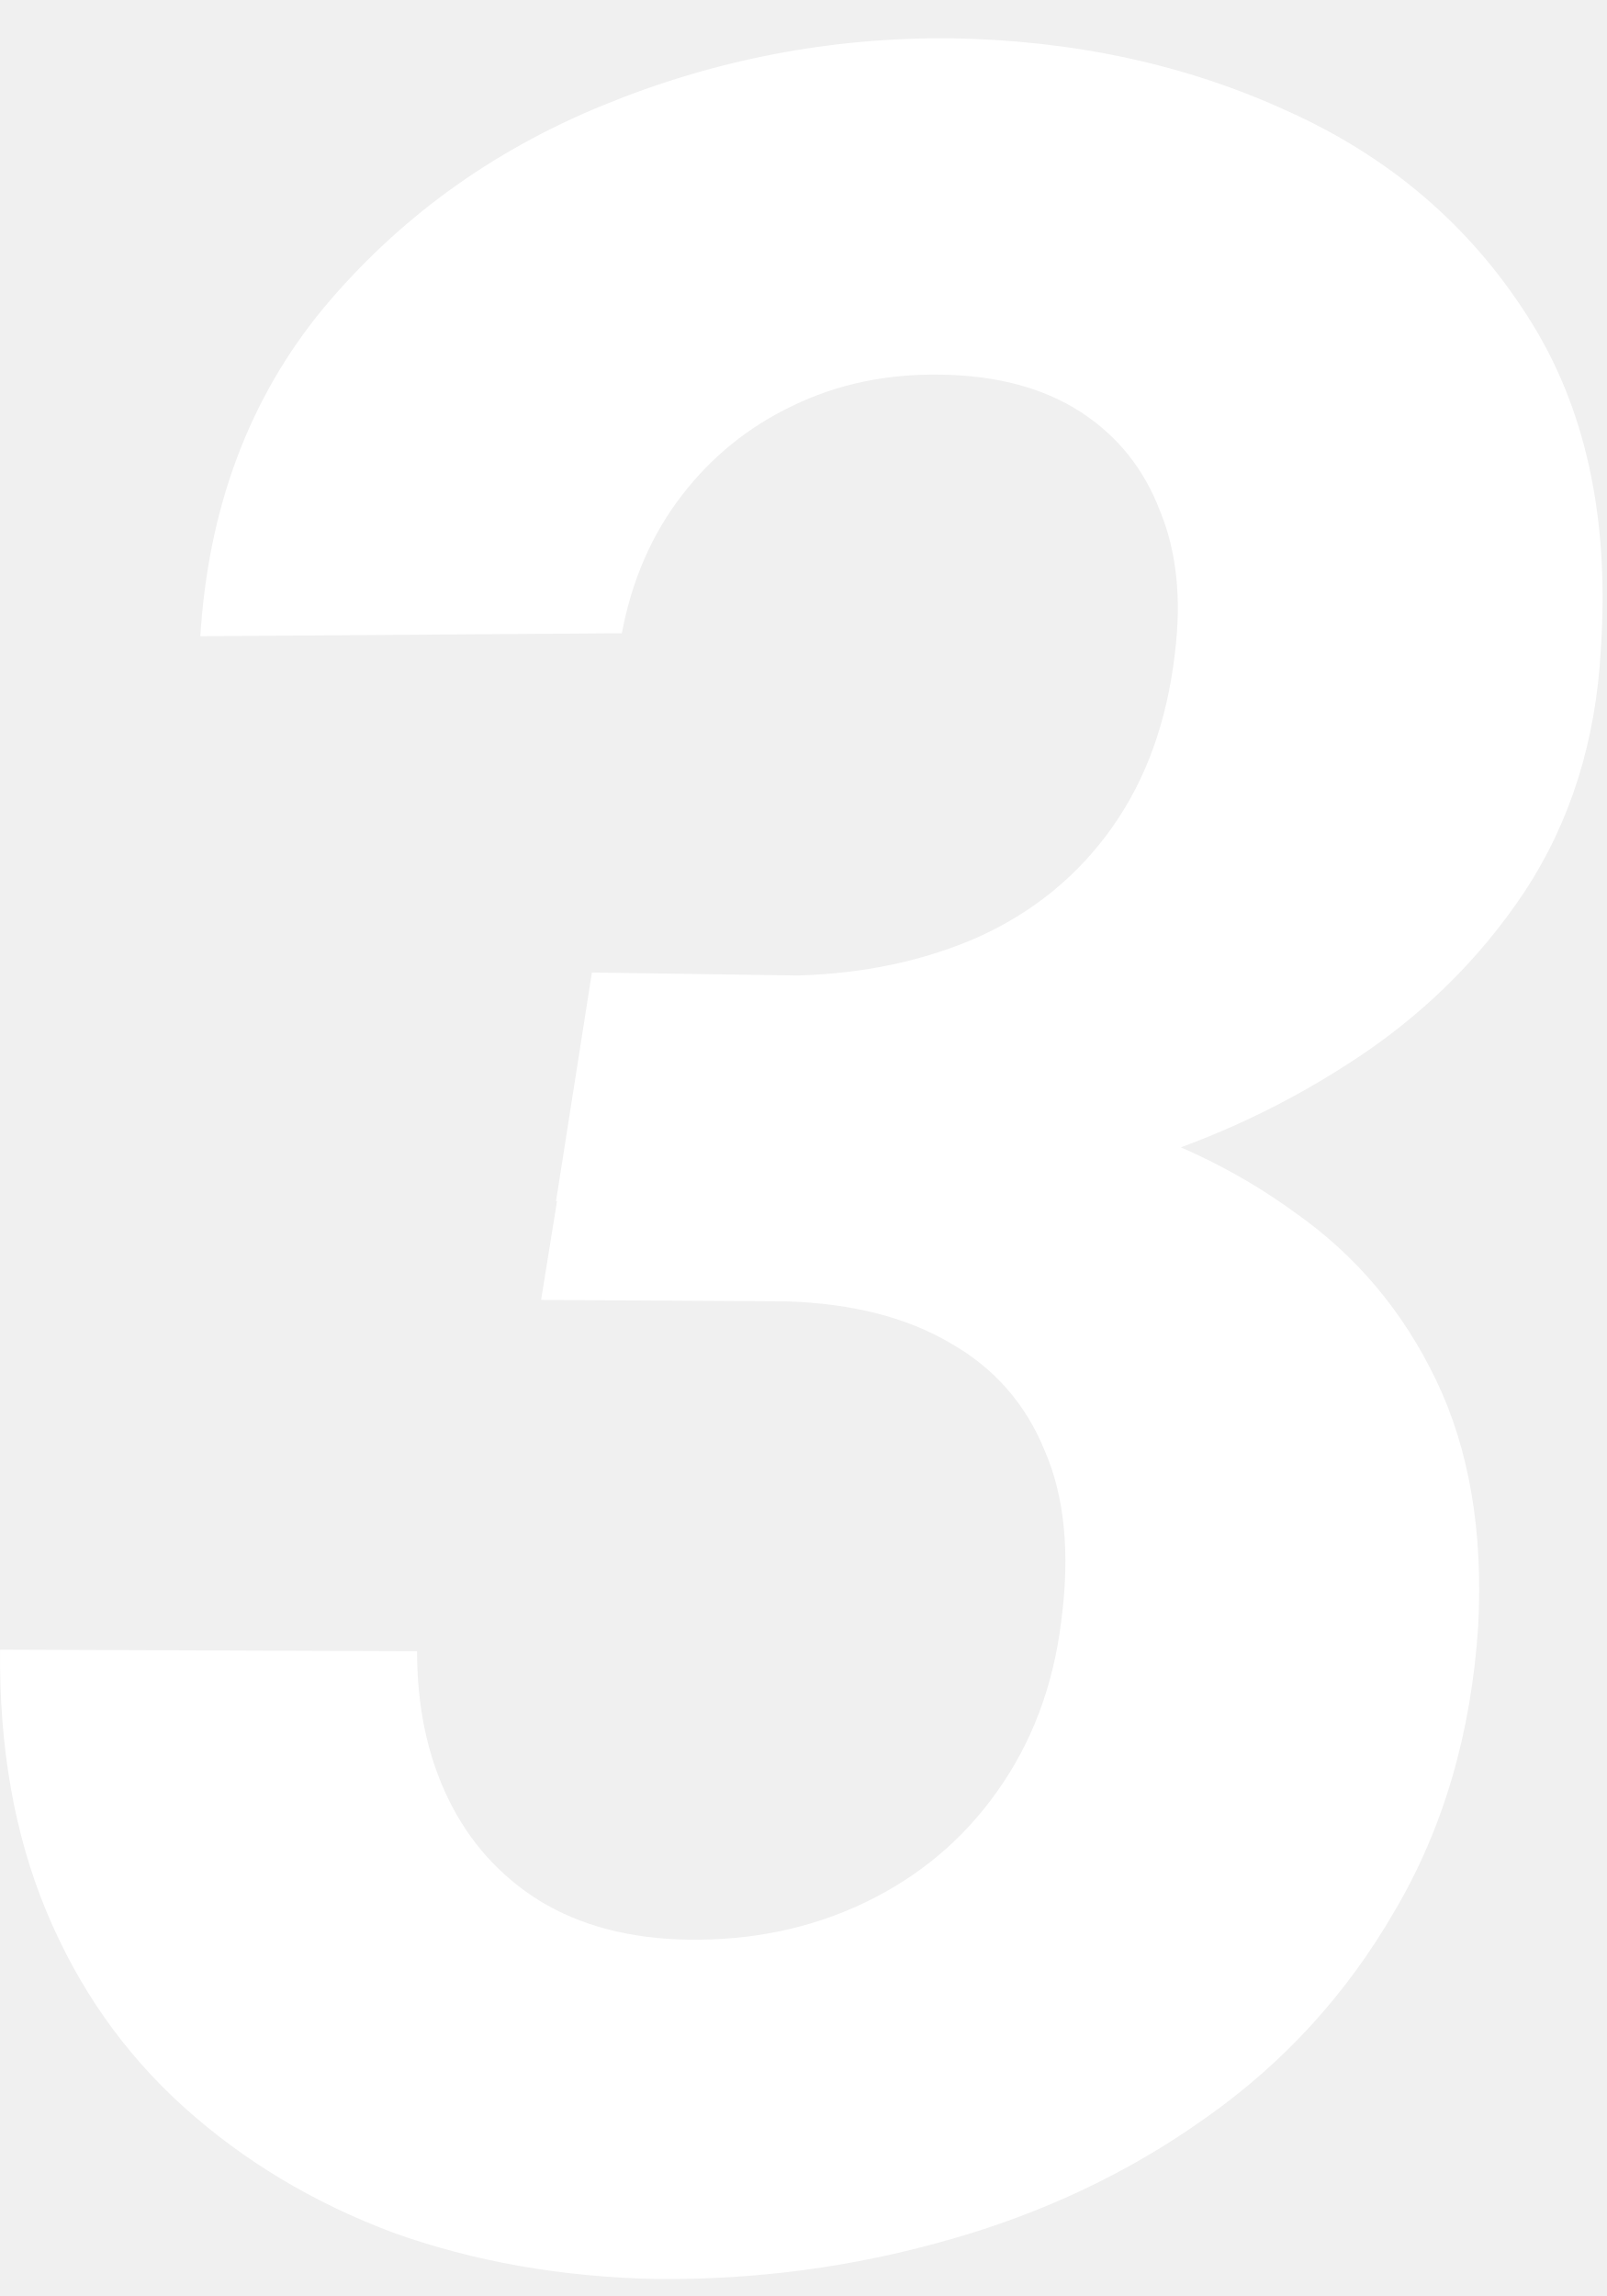
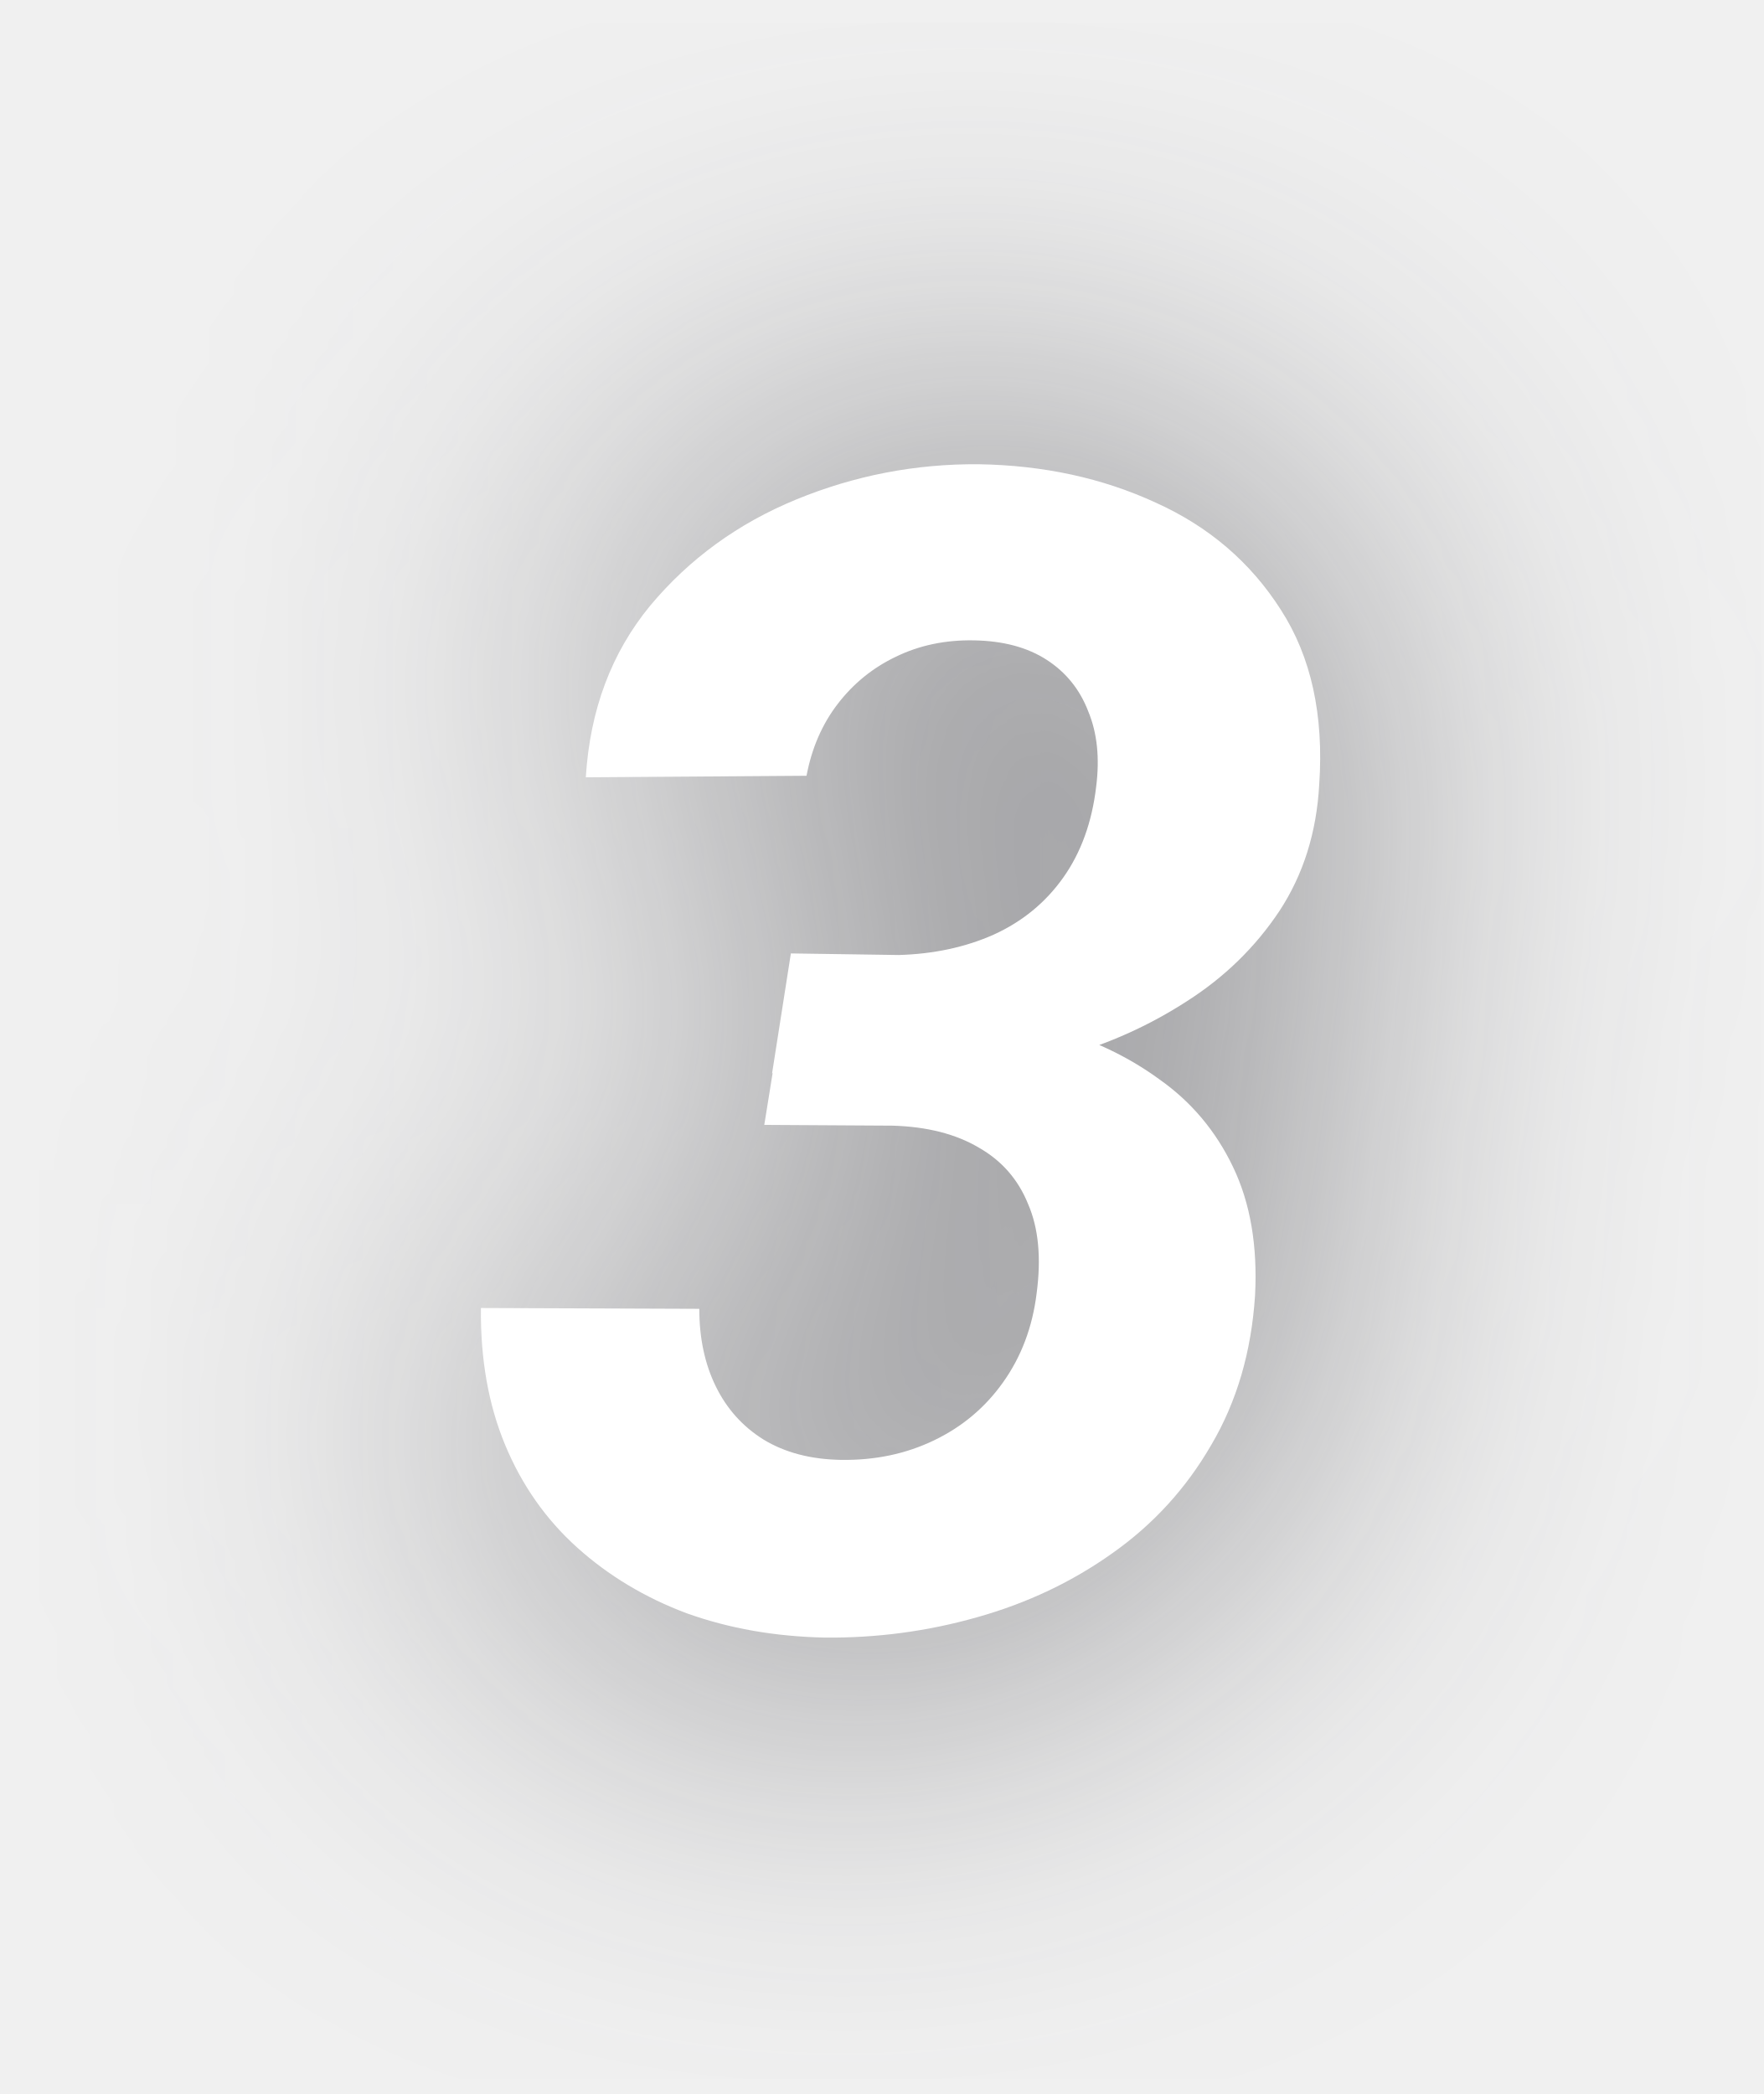
- <svg xmlns="http://www.w3.org/2000/svg" width="21" height="30" viewBox="0 0 21 30" fill="none">
-   <path d="M7.735 12.707L10.43 12.746C11.303 12.72 12.09 12.551 12.794 12.239C13.51 11.913 14.089 11.438 14.532 10.813C14.975 10.188 15.248 9.433 15.352 8.547C15.443 7.831 15.378 7.206 15.157 6.672C14.948 6.125 14.604 5.696 14.122 5.383C13.64 5.071 13.034 4.908 12.305 4.895C11.589 4.882 10.938 5.019 10.352 5.305C9.779 5.579 9.297 5.969 8.907 6.477C8.516 6.985 8.256 7.584 8.126 8.274L2.618 8.313C2.722 6.633 3.256 5.207 4.219 4.036C5.196 2.864 6.413 1.978 7.872 1.379C9.33 0.78 10.847 0.487 12.422 0.5C14.037 0.526 15.508 0.845 16.837 1.457C18.165 2.056 19.206 2.948 19.962 4.133C20.717 5.305 21.036 6.757 20.919 8.489C20.854 9.687 20.521 10.741 19.922 11.653C19.323 12.551 18.555 13.3 17.618 13.899C16.693 14.498 15.684 14.954 14.59 15.266C13.51 15.566 12.429 15.715 11.348 15.715L7.266 15.696L7.735 12.707ZM7.071 16.985L7.54 14.075L11.036 14.094C12.143 14.12 13.204 14.277 14.219 14.563C15.248 14.849 16.153 15.279 16.934 15.852C17.729 16.412 18.34 17.141 18.77 18.04C19.2 18.938 19.382 20.006 19.317 21.243C19.226 22.649 18.861 23.892 18.223 24.973C17.598 26.054 16.778 26.952 15.762 27.668C14.76 28.384 13.633 28.918 12.383 29.27C11.146 29.622 9.877 29.791 8.575 29.778C7.338 29.752 6.192 29.55 5.137 29.172C4.096 28.782 3.184 28.235 2.403 27.532C1.622 26.828 1.023 25.976 0.606 24.973C0.189 23.971 -0.012 22.831 0.001 21.555L5.45 21.575C5.45 22.304 5.587 22.948 5.86 23.508C6.133 24.068 6.531 24.511 7.051 24.836C7.585 25.162 8.23 25.331 8.985 25.344C9.831 25.357 10.606 25.194 11.309 24.856C12.012 24.517 12.585 24.036 13.028 23.411C13.484 22.773 13.764 22.03 13.868 21.184C13.985 20.299 13.913 19.556 13.653 18.957C13.405 18.346 12.995 17.877 12.422 17.551C11.85 17.213 11.133 17.03 10.274 17.004L7.071 16.985Z" fill="white" />
+ <svg xmlns="http://www.w3.org/2000/svg" width="48" height="57" viewBox="0 0 48 57" fill="none">
+   <g filter="url(#filter0_f_2096_26813)">
+     <path d="M21.532 25.953L24.472 25.996C25.424 25.968 26.283 25.783 27.05 25.442C27.832 25.087 28.464 24.569 28.947 23.887C29.43 23.205 29.728 22.381 29.842 21.415C29.941 20.634 29.87 19.952 29.628 19.37C29.401 18.773 29.025 18.304 28.499 17.963C27.974 17.622 27.313 17.445 26.518 17.431C25.736 17.416 25.026 17.566 24.387 17.878C23.762 18.177 23.236 18.603 22.81 19.157C22.384 19.71 22.1 20.364 21.958 21.117L15.95 21.159C16.063 19.327 16.645 17.772 17.697 16.493C18.762 15.215 20.09 14.249 21.681 13.595C23.272 12.942 24.927 12.623 26.645 12.637C28.407 12.665 30.012 13.013 31.461 13.681C32.91 14.334 34.046 15.307 34.87 16.6C35.694 17.878 36.042 19.462 35.914 21.351C35.843 22.658 35.481 23.809 34.827 24.803C34.174 25.783 33.336 26.6 32.313 27.253C31.305 27.907 30.204 28.404 29.011 28.745C27.832 29.071 26.653 29.235 25.474 29.235L21.02 29.213L21.532 25.953ZM20.808 30.62L21.319 27.445L25.133 27.466C26.34 27.495 27.498 27.665 28.606 27.978C29.728 28.29 30.715 28.759 31.567 29.384C32.434 29.995 33.102 30.79 33.57 31.77C34.039 32.75 34.238 33.915 34.167 35.264C34.067 36.799 33.67 38.155 32.974 39.334C32.292 40.513 31.397 41.493 30.289 42.275C29.195 43.056 27.967 43.638 26.603 44.022C25.253 44.405 23.869 44.59 22.448 44.576C21.099 44.547 19.849 44.327 18.698 43.915C17.562 43.489 16.567 42.892 15.715 42.125C14.863 41.358 14.21 40.428 13.755 39.334C13.3 38.24 13.08 36.998 13.094 35.605L19.039 35.627C19.039 36.422 19.188 37.125 19.486 37.736C19.785 38.347 20.218 38.83 20.786 39.185C21.369 39.54 22.072 39.725 22.895 39.739C23.819 39.753 24.664 39.576 25.431 39.206C26.198 38.837 26.823 38.311 27.306 37.63C27.803 36.934 28.109 36.124 28.222 35.201C28.35 34.235 28.272 33.425 27.988 32.772C27.718 32.104 27.27 31.593 26.645 31.238C26.02 30.868 25.239 30.669 24.302 30.641L20.808 30.62Z" fill="#37383E" fill-opacity="0.8" />
+   </g>
+   <path d="M21.528 25.953L24.468 25.996C25.42 25.968 26.279 25.783 27.047 25.442C27.828 25.087 28.46 24.569 28.943 23.887C29.426 23.205 29.724 22.381 29.838 21.415C29.937 20.634 29.866 19.952 29.625 19.37C29.397 18.773 29.021 18.304 28.495 17.963C27.97 17.622 27.309 17.445 26.514 17.431C25.733 17.416 25.022 17.566 24.383 17.878C23.758 18.177 23.233 18.603 22.806 19.157C22.38 19.71 22.096 20.364 21.954 21.117L15.946 21.159C16.059 19.327 16.642 17.772 17.693 16.493C18.758 15.215 20.086 14.249 21.677 13.595C23.268 12.942 24.923 12.623 26.642 12.637C28.403 12.665 30.008 13.013 31.457 13.681C32.906 14.334 34.042 15.307 34.866 16.6C35.69 17.878 36.038 19.462 35.91 21.351C35.839 22.658 35.477 23.809 34.823 24.803C34.17 25.783 33.332 26.6 32.309 27.253C31.301 27.907 30.2 28.404 29.007 28.745C27.828 29.071 26.649 29.235 25.47 29.235L21.017 29.213L21.528 25.953ZM20.804 30.62L21.315 27.445L25.129 27.466C26.336 27.495 27.494 27.665 28.602 27.978C29.724 28.29 30.711 28.759 31.564 29.384C32.43 29.995 33.098 30.79 33.566 31.77C34.035 32.75 34.234 33.915 34.163 35.264C34.063 36.799 33.666 38.155 32.97 39.334C32.288 40.513 31.393 41.493 30.285 42.275C29.191 43.056 27.963 43.638 26.599 44.022C25.25 44.405 23.865 44.59 22.444 44.576C21.095 44.547 19.845 44.327 18.694 43.915C17.558 43.489 16.564 42.892 15.711 42.125C14.859 41.358 14.206 40.428 13.751 39.334C13.296 38.24 13.076 36.998 13.091 35.605L19.035 35.627C19.035 36.422 19.184 37.125 19.483 37.736C19.781 38.347 20.214 38.83 20.782 39.185C21.365 39.54 22.068 39.725 22.892 39.739C23.815 39.753 24.66 39.576 25.427 39.206C26.194 38.837 26.819 38.311 27.302 37.63C27.799 36.934 28.105 36.124 28.218 35.201C28.346 34.235 28.268 33.425 27.984 32.772C27.714 32.104 27.267 31.593 26.642 31.238C26.017 30.868 25.235 30.669 24.298 30.641L20.804 30.62Z" fill="white" />
+   <defs>
+     <filter id="filter0_f_2096_26813" x="1.094" y="0.636" width="46.848" height="55.94" filterUnits="userSpaceOnUse" color-interpolation-filters="sRGB">
+       <feFlood flood-opacity="0" result="BackgroundImageFix" />
+       <feBlend mode="normal" in="SourceGraphic" in2="BackgroundImageFix" result="shape" />
+       <feGaussianBlur stdDeviation="6" result="effect1_foregroundBlur_2096_26813" />
+     </filter>
+   </defs>
</svg>
